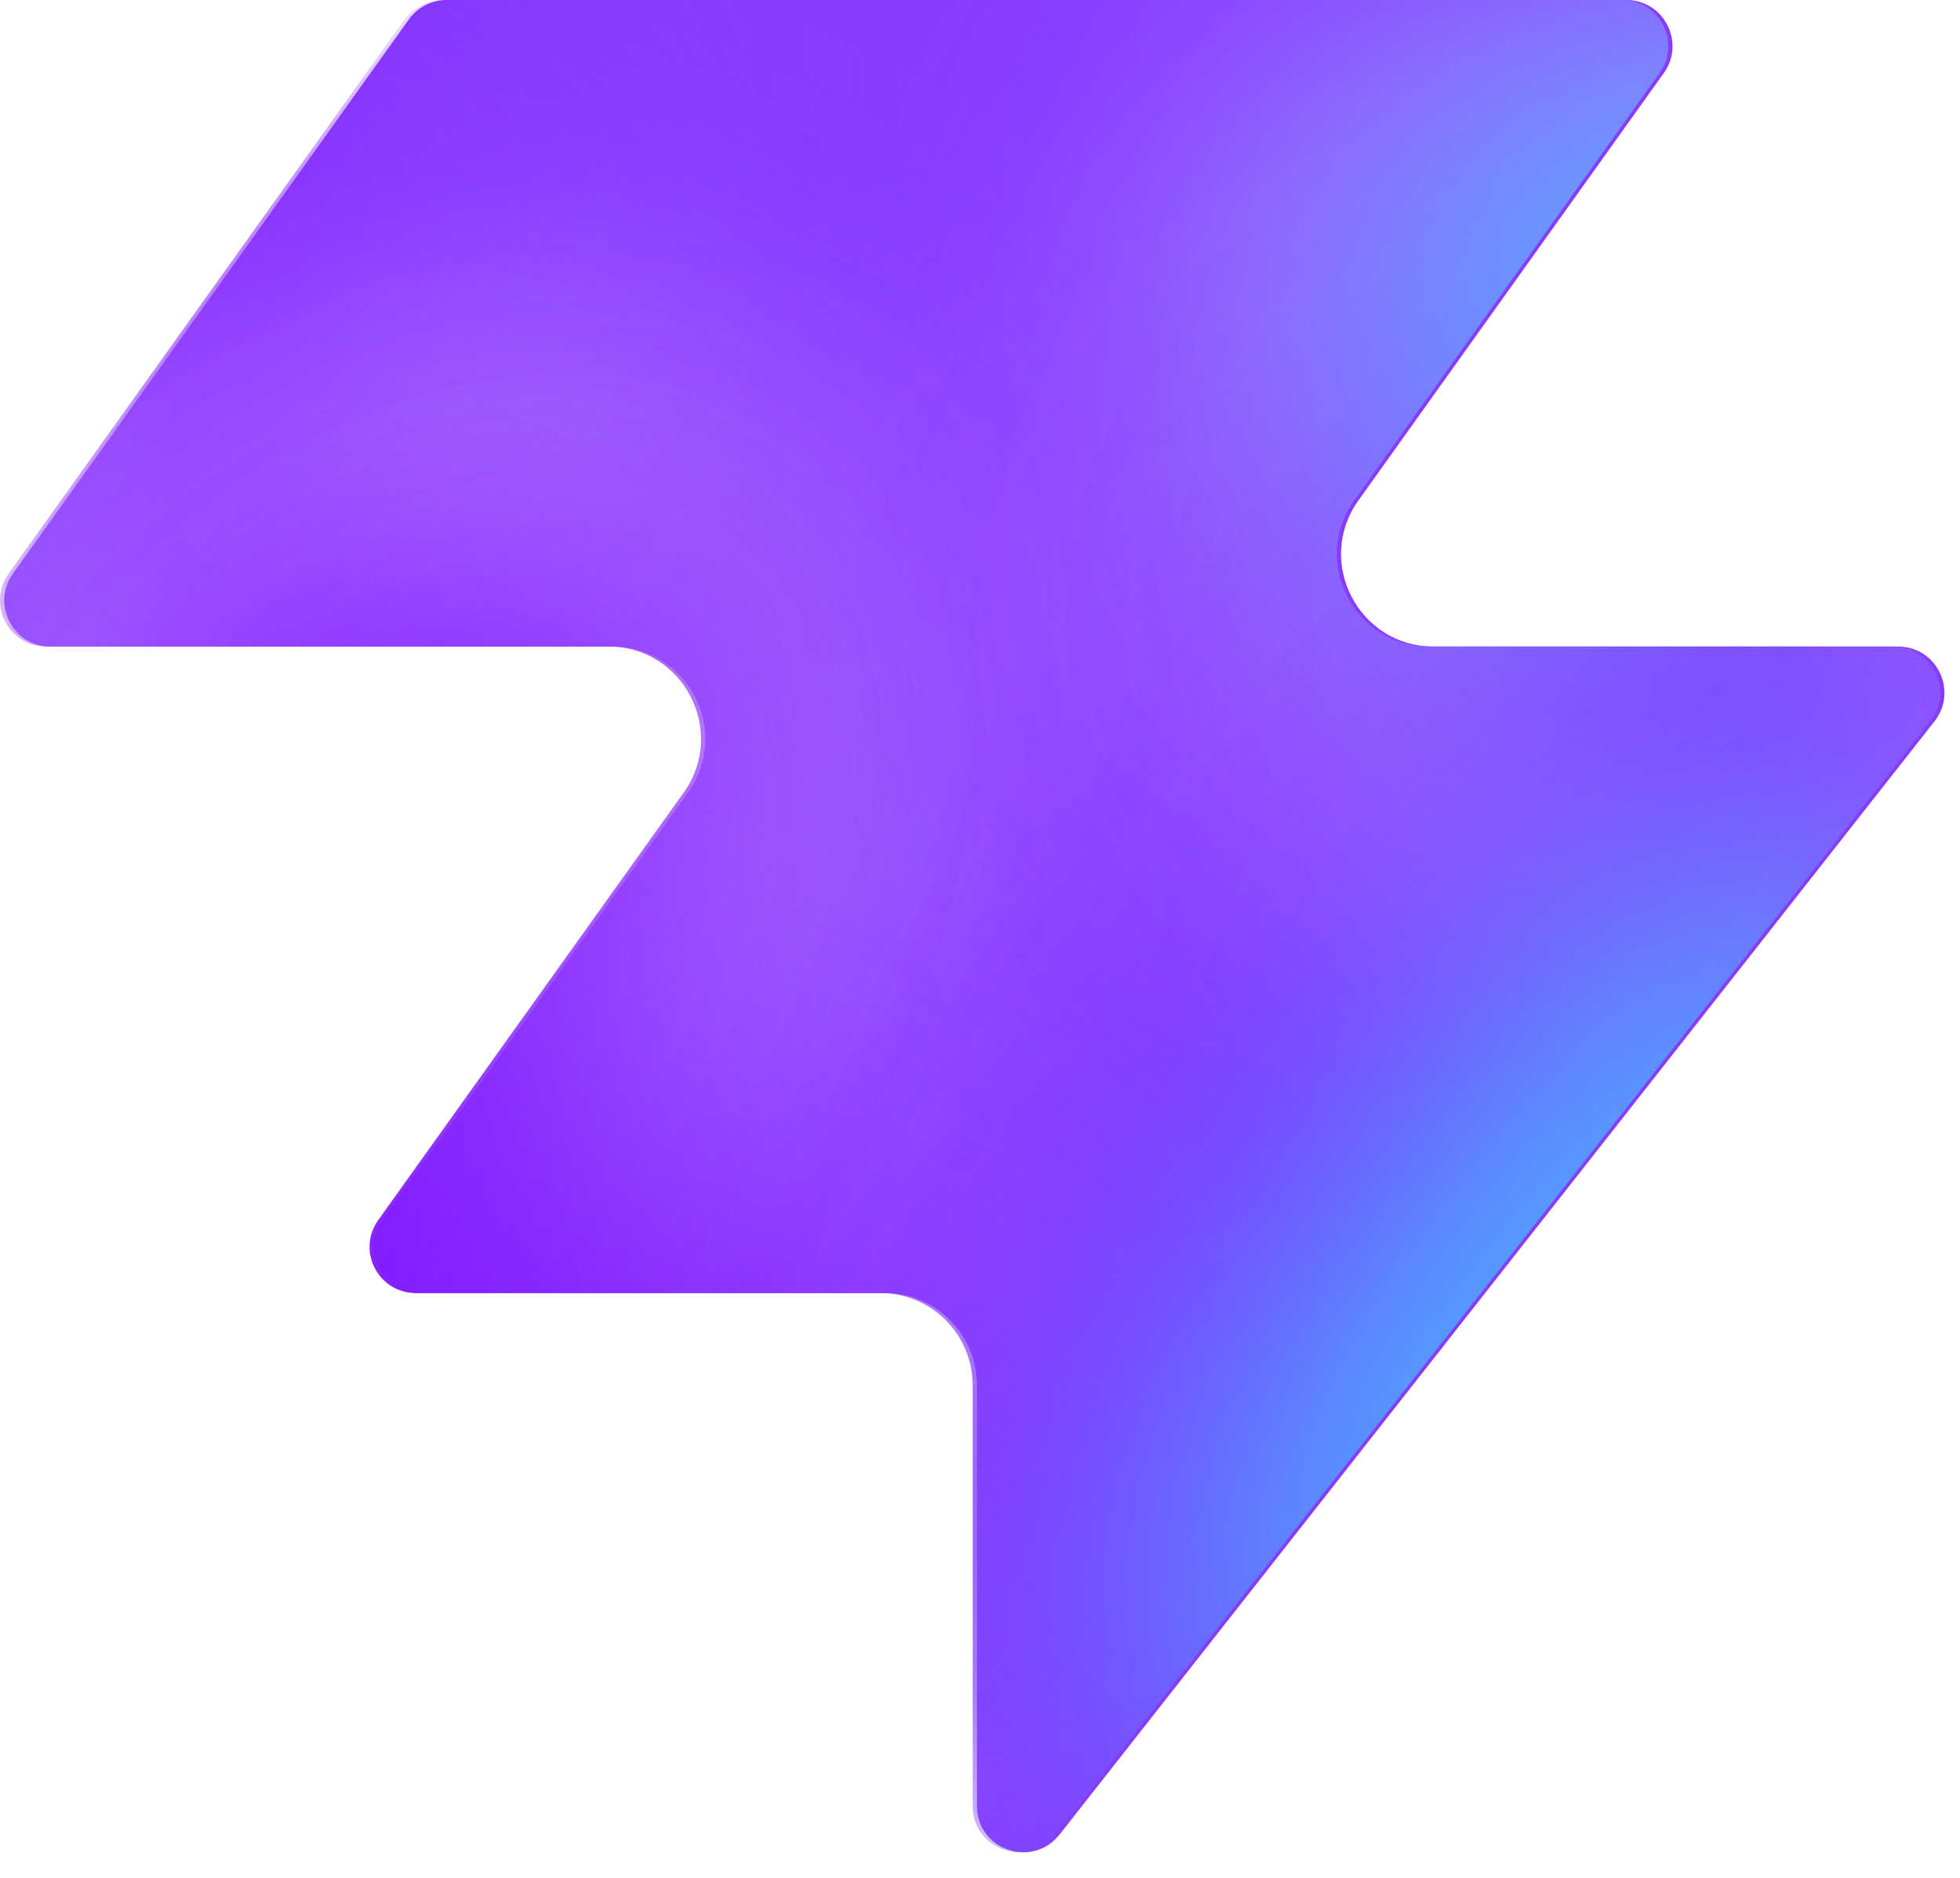
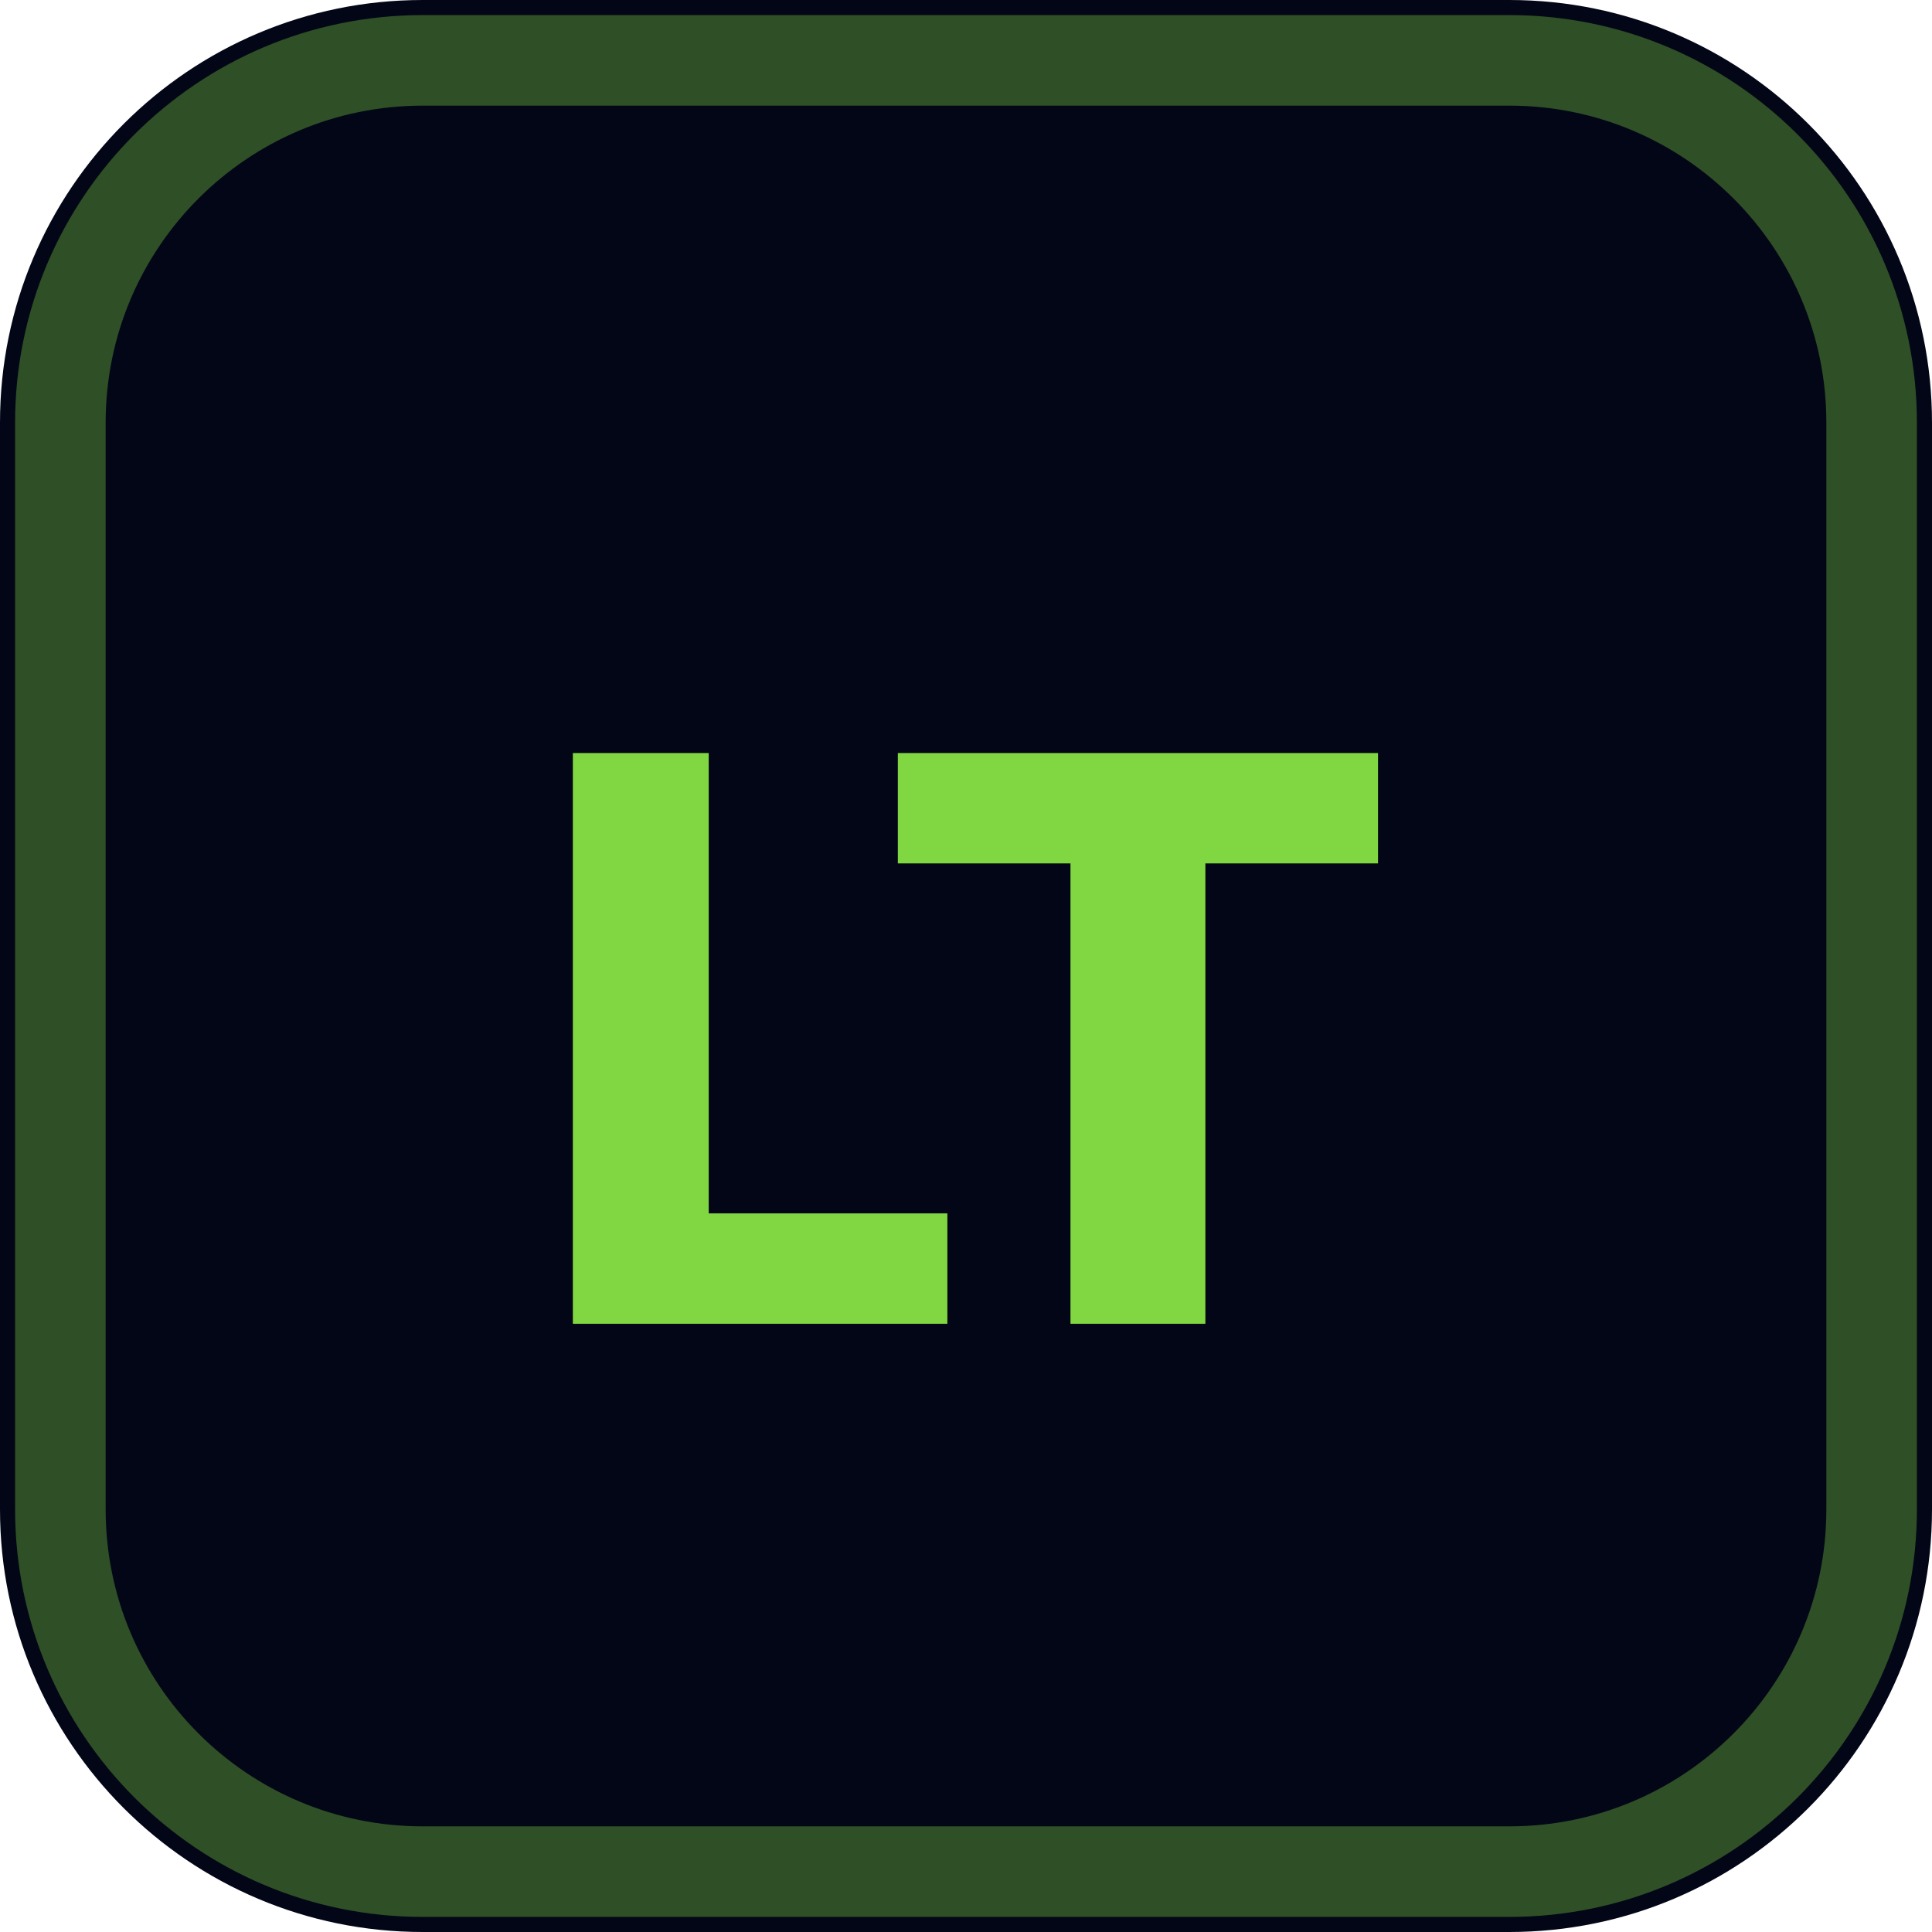
- <svg xmlns="http://www.w3.org/2000/svg" width="48" height="46" fill="none" viewBox="0 0 48 46">
-   <path fill="#863bff" d="M25.946 44.938c-.664.845-2.021.375-2.021-.698V33.937a2.26 2.26 0 0 0-2.262-2.262H10.287c-.92 0-1.456-1.04-.92-1.788l7.48-10.471c1.07-1.497 0-3.578-1.842-3.578H1.237c-.92 0-1.456-1.04-.92-1.788L10.013.474c.214-.297.556-.474.92-.474h28.894c.92 0 1.456 1.04.92 1.788l-7.48 10.471c-1.07 1.498 0 3.579 1.842 3.579h11.377c.943 0 1.473 1.088.89 1.83L25.947 44.94z" style="fill:#863bff;fill:color(display-p3 .525 .23 1);fill-opacity:1" />
-   <mask id="a" width="48" height="46" x="0" y="0" maskUnits="userSpaceOnUse" style="mask-type:alpha">
-     <path fill="#000" d="M25.842 44.938c-.664.844-2.021.375-2.021-.698V33.937a2.26 2.26 0 0 0-2.262-2.262H10.183c-.92 0-1.456-1.04-.92-1.788l7.48-10.471c1.07-1.498 0-3.579-1.842-3.579H1.133c-.92 0-1.456-1.04-.92-1.787L9.91.473c.214-.297.556-.474.92-.474h28.894c.92 0 1.456 1.04.92 1.788l-7.48 10.471c-1.07 1.498 0 3.578 1.842 3.578h11.377c.943 0 1.473 1.088.89 1.832L25.843 44.94z" style="fill:#000;fill-opacity:1" />
-   </mask>
-   <g mask="url(#a)">
-     <g filter="url(#b)">
-       <ellipse cx="5.508" cy="14.704" fill="#ede6ff" rx="5.508" ry="14.704" style="fill:#ede6ff;fill:color(display-p3 .927 .903 1);fill-opacity:1" transform="matrix(.00324 1 1 -.00324 -4.47 31.516)" />
-     </g>
-     <g filter="url(#c)">
-       <ellipse cx="10.399" cy="29.851" fill="#ede6ff" rx="10.399" ry="29.851" style="fill:#ede6ff;fill:color(display-p3 .927 .903 1);fill-opacity:1" transform="matrix(.00324 1 1 -.00324 -39.328 7.883)" />
-     </g>
-     <g filter="url(#d)">
-       <ellipse cx="5.508" cy="30.487" fill="#7e14ff" rx="5.508" ry="30.487" style="fill:#7e14ff;fill:color(display-p3 .492 .077 1);fill-opacity:1" transform="rotate(89.814 -25.913 -14.639)scale(1 -1)" />
-     </g>
-     <g filter="url(#e)">
-       <ellipse cx="5.508" cy="30.599" fill="#7e14ff" rx="5.508" ry="30.599" style="fill:#7e14ff;fill:color(display-p3 .492 .077 1);fill-opacity:1" transform="rotate(89.814 -32.644 -3.334)scale(1 -1)" />
-     </g>
-     <g filter="url(#f)">
-       <ellipse cx="5.508" cy="30.599" fill="#7e14ff" rx="5.508" ry="30.599" style="fill:#7e14ff;fill:color(display-p3 .492 .077 1);fill-opacity:1" transform="matrix(.00324 1 1 -.00324 -34.34 30.47)" />
-     </g>
-     <g filter="url(#g)">
-       <ellipse cx="14.072" cy="22.078" fill="#ede6ff" rx="14.072" ry="22.078" style="fill:#ede6ff;fill:color(display-p3 .927 .903 1);fill-opacity:1" transform="rotate(93.35 24.506 48.493)scale(-1 1)" />
-     </g>
-     <g filter="url(#h)">
-       <ellipse cx="3.47" cy="21.501" fill="#7e14ff" rx="3.47" ry="21.501" style="fill:#7e14ff;fill:color(display-p3 .492 .077 1);fill-opacity:1" transform="rotate(89.009 28.708 47.59)scale(-1 1)" />
-     </g>
-     <g filter="url(#i)">
-       <ellipse cx="3.47" cy="21.501" fill="#7e14ff" rx="3.47" ry="21.501" style="fill:#7e14ff;fill:color(display-p3 .492 .077 1);fill-opacity:1" transform="rotate(89.009 28.708 47.59)scale(-1 1)" />
-     </g>
-     <g filter="url(#j)">
-       <ellipse cx=".387" cy="8.972" fill="#7e14ff" rx="4.407" ry="29.108" style="fill:#7e14ff;fill:color(display-p3 .492 .077 1);fill-opacity:1" transform="rotate(39.51 .387 8.972)" />
-     </g>
-     <g filter="url(#k)">
-       <ellipse cx="47.523" cy="-6.092" fill="#7e14ff" rx="4.407" ry="29.108" style="fill:#7e14ff;fill:color(display-p3 .492 .077 1);fill-opacity:1" transform="rotate(37.892 47.523 -6.092)" />
-     </g>
-     <g filter="url(#l)">
-       <ellipse cx="41.412" cy="6.333" fill="#47bfff" rx="5.971" ry="9.665" style="fill:#47bfff;fill:color(display-p3 .28 .748 1);fill-opacity:1" transform="rotate(37.892 41.412 6.333)" />
-     </g>
-     <g filter="url(#m)">
-       <ellipse cx="-1.879" cy="38.332" fill="#7e14ff" rx="4.407" ry="29.108" style="fill:#7e14ff;fill:color(display-p3 .492 .077 1);fill-opacity:1" transform="rotate(37.892 -1.88 38.332)" />
-     </g>
-     <g filter="url(#n)">
-       <ellipse cx="-1.879" cy="38.332" fill="#7e14ff" rx="4.407" ry="29.108" style="fill:#7e14ff;fill:color(display-p3 .492 .077 1);fill-opacity:1" transform="rotate(37.892 -1.88 38.332)" />
-     </g>
-     <g filter="url(#o)">
-       <ellipse cx="35.651" cy="29.907" fill="#7e14ff" rx="4.407" ry="29.108" style="fill:#7e14ff;fill:color(display-p3 .492 .077 1);fill-opacity:1" transform="rotate(37.892 35.651 29.907)" />
-     </g>
-     <g filter="url(#p)">
-       <ellipse cx="38.418" cy="32.4" fill="#47bfff" rx="5.971" ry="15.297" style="fill:#47bfff;fill:color(display-p3 .28 .748 1);fill-opacity:1" transform="rotate(37.892 38.418 32.4)" />
-     </g>
-   </g>
-   <defs>
-     <filter id="b" width="60.045" height="41.654" x="-19.77" y="16.149" color-interpolation-filters="sRGB" filterUnits="userSpaceOnUse">
-       <feFlood flood-opacity="0" result="BackgroundImageFix" />
-       <feBlend in="SourceGraphic" in2="BackgroundImageFix" result="shape" />
-       <feGaussianBlur result="effect1_foregroundBlur_2002_17158" stdDeviation="7.659" />
-     </filter>
-     <filter id="c" width="90.34" height="51.437" x="-54.613" y="-7.533" color-interpolation-filters="sRGB" filterUnits="userSpaceOnUse">
-       <feFlood flood-opacity="0" result="BackgroundImageFix" />
-       <feBlend in="SourceGraphic" in2="BackgroundImageFix" result="shape" />
-       <feGaussianBlur result="effect1_foregroundBlur_2002_17158" stdDeviation="7.659" />
-     </filter>
-     <filter id="d" width="79.355" height="29.4" x="-49.64" y="2.03" color-interpolation-filters="sRGB" filterUnits="userSpaceOnUse">
-       <feFlood flood-opacity="0" result="BackgroundImageFix" />
-       <feBlend in="SourceGraphic" in2="BackgroundImageFix" result="shape" />
-       <feGaussianBlur result="effect1_foregroundBlur_2002_17158" stdDeviation="4.596" />
-     </filter>
-     <filter id="e" width="79.579" height="29.4" x="-45.045" y="20.029" color-interpolation-filters="sRGB" filterUnits="userSpaceOnUse">
-       <feFlood flood-opacity="0" result="BackgroundImageFix" />
-       <feBlend in="SourceGraphic" in2="BackgroundImageFix" result="shape" />
-       <feGaussianBlur result="effect1_foregroundBlur_2002_17158" stdDeviation="4.596" />
-     </filter>
-     <filter id="f" width="79.579" height="29.4" x="-43.513" y="21.178" color-interpolation-filters="sRGB" filterUnits="userSpaceOnUse">
-       <feFlood flood-opacity="0" result="BackgroundImageFix" />
-       <feBlend in="SourceGraphic" in2="BackgroundImageFix" result="shape" />
-       <feGaussianBlur result="effect1_foregroundBlur_2002_17158" stdDeviation="4.596" />
-     </filter>
-     <filter id="g" width="74.749" height="58.852" x="15.756" y="-17.901" color-interpolation-filters="sRGB" filterUnits="userSpaceOnUse">
-       <feFlood flood-opacity="0" result="BackgroundImageFix" />
-       <feBlend in="SourceGraphic" in2="BackgroundImageFix" result="shape" />
-       <feGaussianBlur result="effect1_foregroundBlur_2002_17158" stdDeviation="7.659" />
-     </filter>
-     <filter id="h" width="61.377" height="25.362" x="23.548" y="2.284" color-interpolation-filters="sRGB" filterUnits="userSpaceOnUse">
-       <feFlood flood-opacity="0" result="BackgroundImageFix" />
-       <feBlend in="SourceGraphic" in2="BackgroundImageFix" result="shape" />
-       <feGaussianBlur result="effect1_foregroundBlur_2002_17158" stdDeviation="4.596" />
-     </filter>
-     <filter id="i" width="61.377" height="25.362" x="23.548" y="2.284" color-interpolation-filters="sRGB" filterUnits="userSpaceOnUse">
-       <feFlood flood-opacity="0" result="BackgroundImageFix" />
-       <feBlend in="SourceGraphic" in2="BackgroundImageFix" result="shape" />
-       <feGaussianBlur result="effect1_foregroundBlur_2002_17158" stdDeviation="4.596" />
-     </filter>
-     <filter id="j" width="56.045" height="63.649" x="-27.636" y="-22.853" color-interpolation-filters="sRGB" filterUnits="userSpaceOnUse">
-       <feFlood flood-opacity="0" result="BackgroundImageFix" />
-       <feBlend in="SourceGraphic" in2="BackgroundImageFix" result="shape" />
-       <feGaussianBlur result="effect1_foregroundBlur_2002_17158" stdDeviation="4.596" />
-     </filter>
-     <filter id="k" width="54.814" height="64.646" x="20.116" y="-38.415" color-interpolation-filters="sRGB" filterUnits="userSpaceOnUse">
-       <feFlood flood-opacity="0" result="BackgroundImageFix" />
-       <feBlend in="SourceGraphic" in2="BackgroundImageFix" result="shape" />
-       <feGaussianBlur result="effect1_foregroundBlur_2002_17158" stdDeviation="4.596" />
-     </filter>
-     <filter id="l" width="33.541" height="35.313" x="24.641" y="-11.323" color-interpolation-filters="sRGB" filterUnits="userSpaceOnUse">
-       <feFlood flood-opacity="0" result="BackgroundImageFix" />
-       <feBlend in="SourceGraphic" in2="BackgroundImageFix" result="shape" />
-       <feGaussianBlur result="effect1_foregroundBlur_2002_17158" stdDeviation="4.596" />
-     </filter>
-     <filter id="m" width="54.814" height="64.646" x="-29.286" y="6.009" color-interpolation-filters="sRGB" filterUnits="userSpaceOnUse">
-       <feFlood flood-opacity="0" result="BackgroundImageFix" />
-       <feBlend in="SourceGraphic" in2="BackgroundImageFix" result="shape" />
-       <feGaussianBlur result="effect1_foregroundBlur_2002_17158" stdDeviation="4.596" />
-     </filter>
-     <filter id="n" width="54.814" height="64.646" x="-29.286" y="6.009" color-interpolation-filters="sRGB" filterUnits="userSpaceOnUse">
-       <feFlood flood-opacity="0" result="BackgroundImageFix" />
-       <feBlend in="SourceGraphic" in2="BackgroundImageFix" result="shape" />
-       <feGaussianBlur result="effect1_foregroundBlur_2002_17158" stdDeviation="4.596" />
-     </filter>
-     <filter id="o" width="54.814" height="64.646" x="8.244" y="-2.416" color-interpolation-filters="sRGB" filterUnits="userSpaceOnUse">
-       <feFlood flood-opacity="0" result="BackgroundImageFix" />
-       <feBlend in="SourceGraphic" in2="BackgroundImageFix" result="shape" />
-       <feGaussianBlur result="effect1_foregroundBlur_2002_17158" stdDeviation="4.596" />
-     </filter>
-     <filter id="p" width="39.409" height="43.623" x="18.713" y="10.588" color-interpolation-filters="sRGB" filterUnits="userSpaceOnUse">
-       <feFlood flood-opacity="0" result="BackgroundImageFix" />
-       <feBlend in="SourceGraphic" in2="BackgroundImageFix" result="shape" />
-       <feGaussianBlur result="effect1_foregroundBlur_2002_17158" stdDeviation="4.596" />
-     </filter>
-   </defs>
+ <svg xmlns="http://www.w3.org/2000/svg" viewBox="0 0 32 32" role="img" aria-label="Little Talk">
+   <rect width="32" height="32" rx="7" fill="#030617" />
+   <rect x="1" y="1" width="30" height="30" rx="6" fill="none" stroke="#81D742" stroke-width="1.5" opacity="0.35" />
+   <text x="16" y="17" fill="#81D742" font-family="Montserrat, system-ui, -apple-system, sans-serif" font-size="13" font-weight="800" letter-spacing="-0.5" text-anchor="middle" dominant-baseline="middle">LT</text>
</svg>
